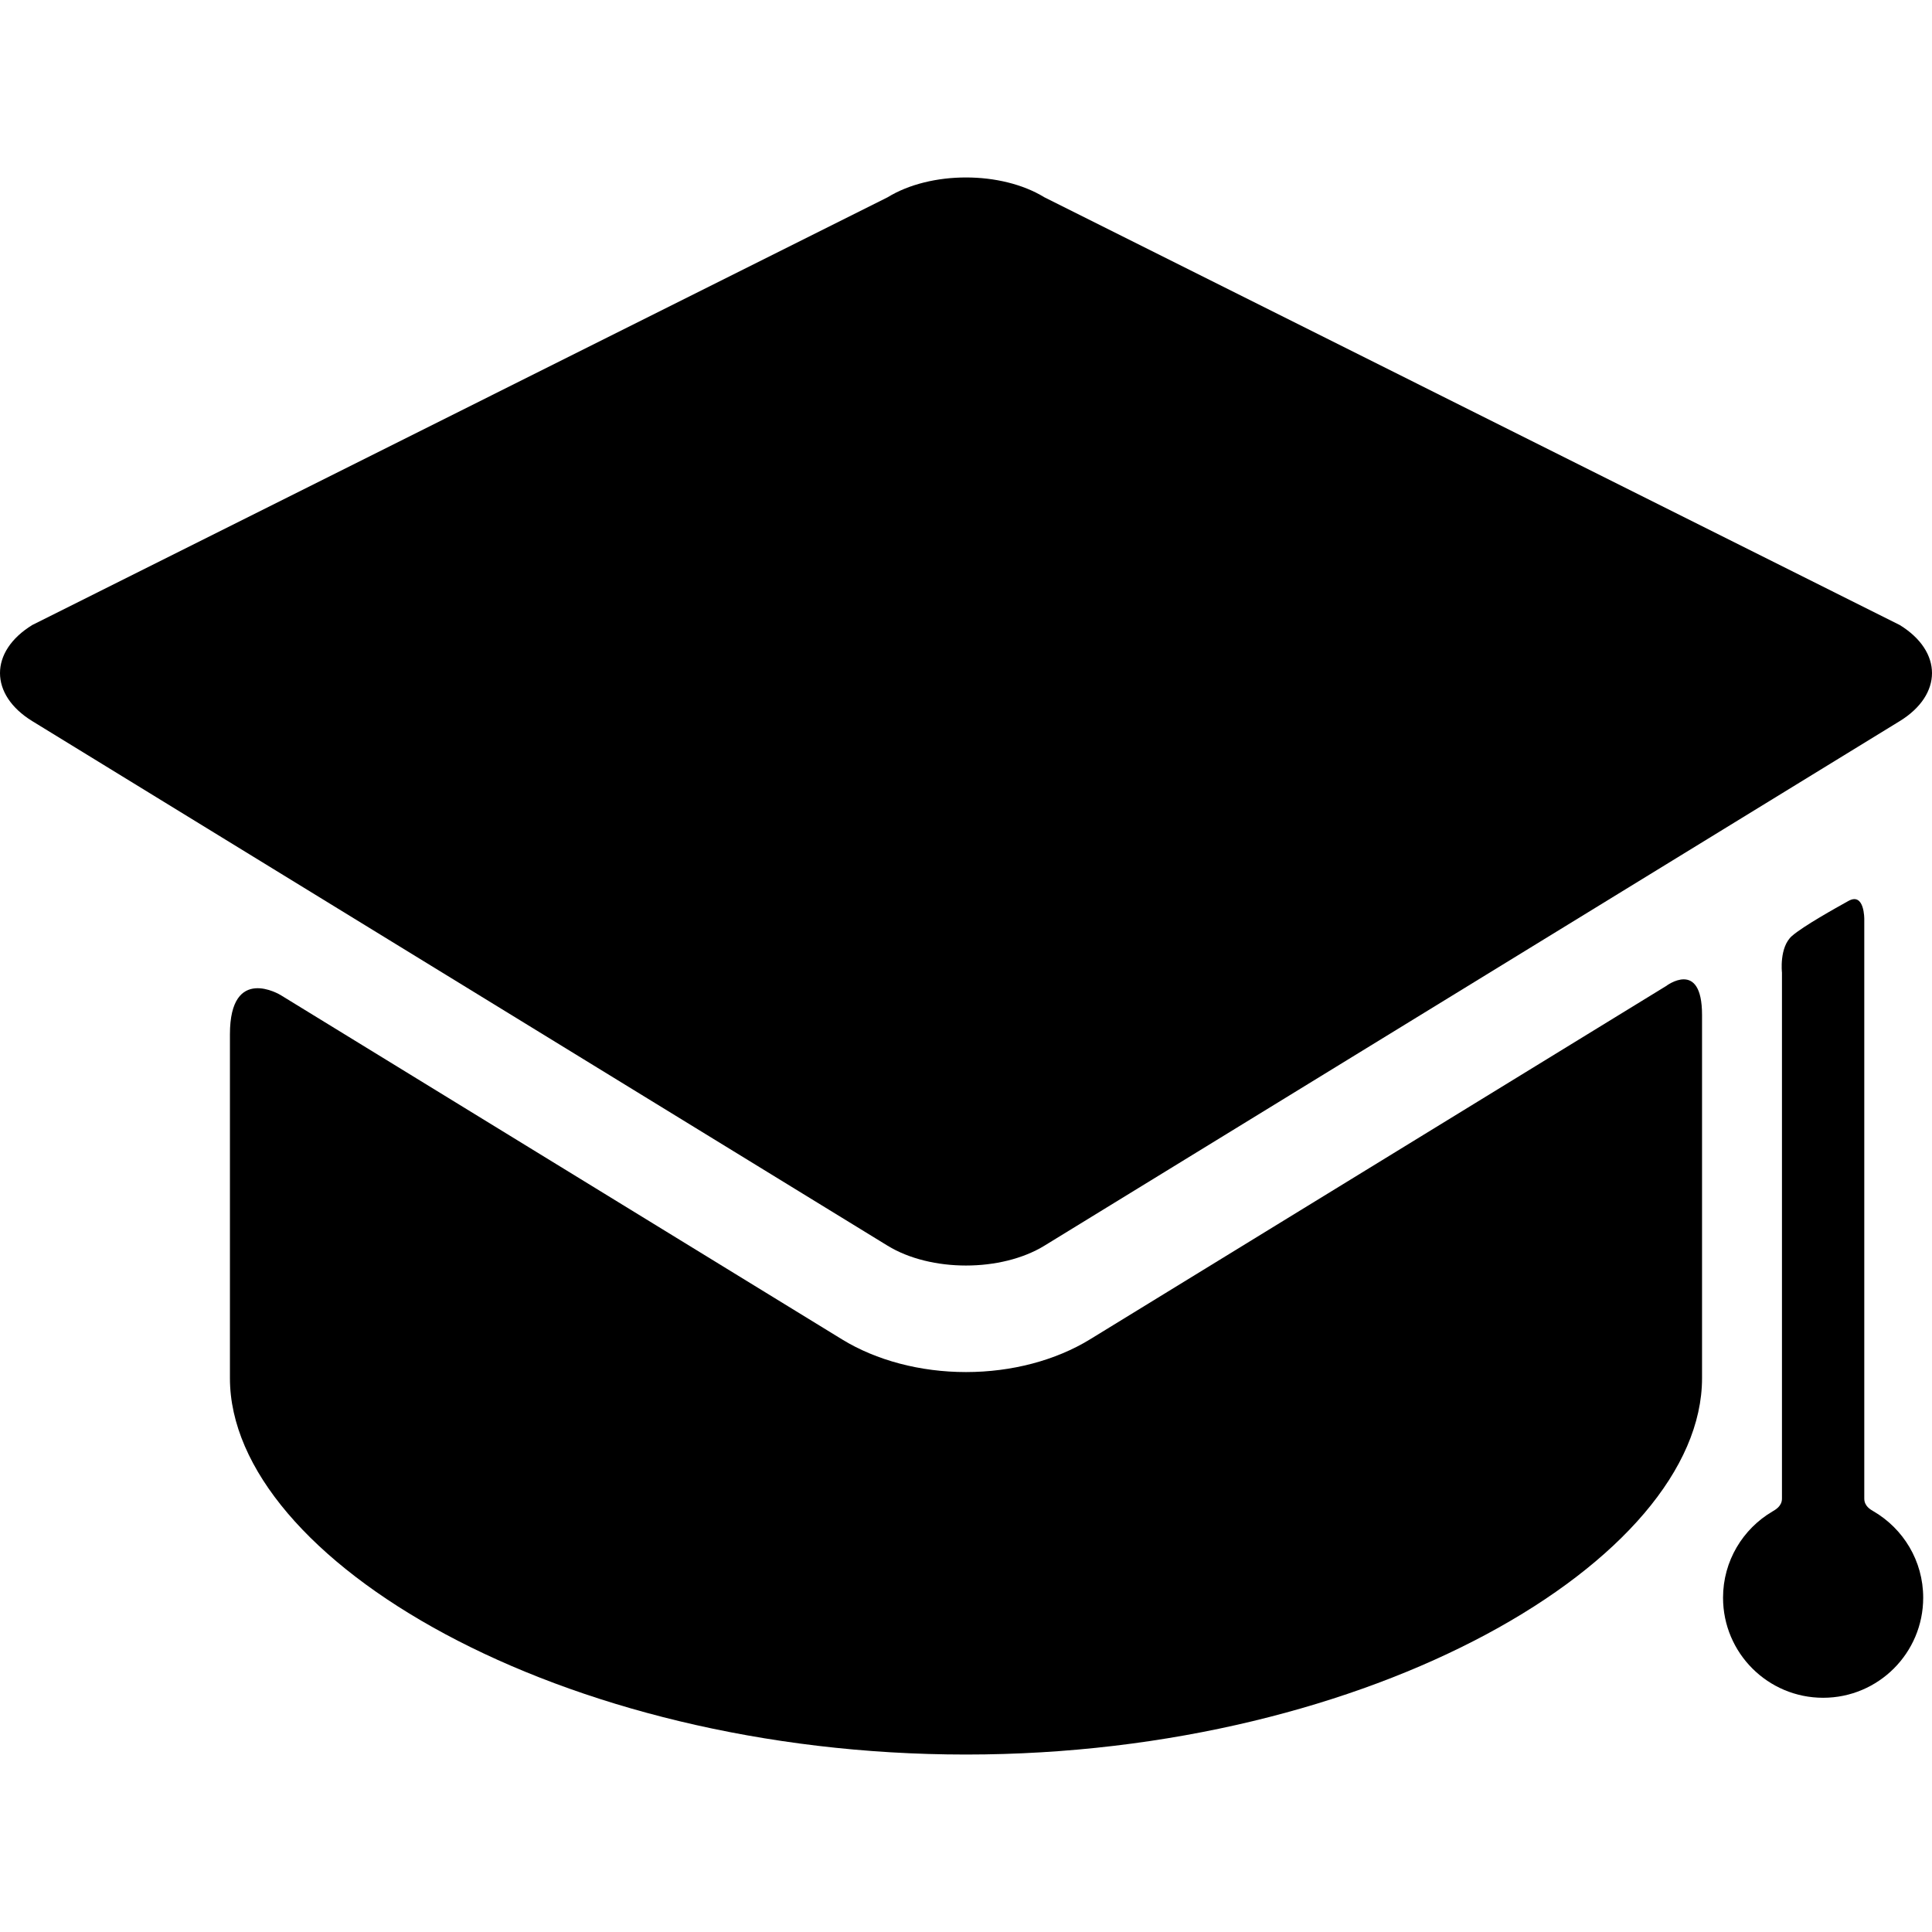
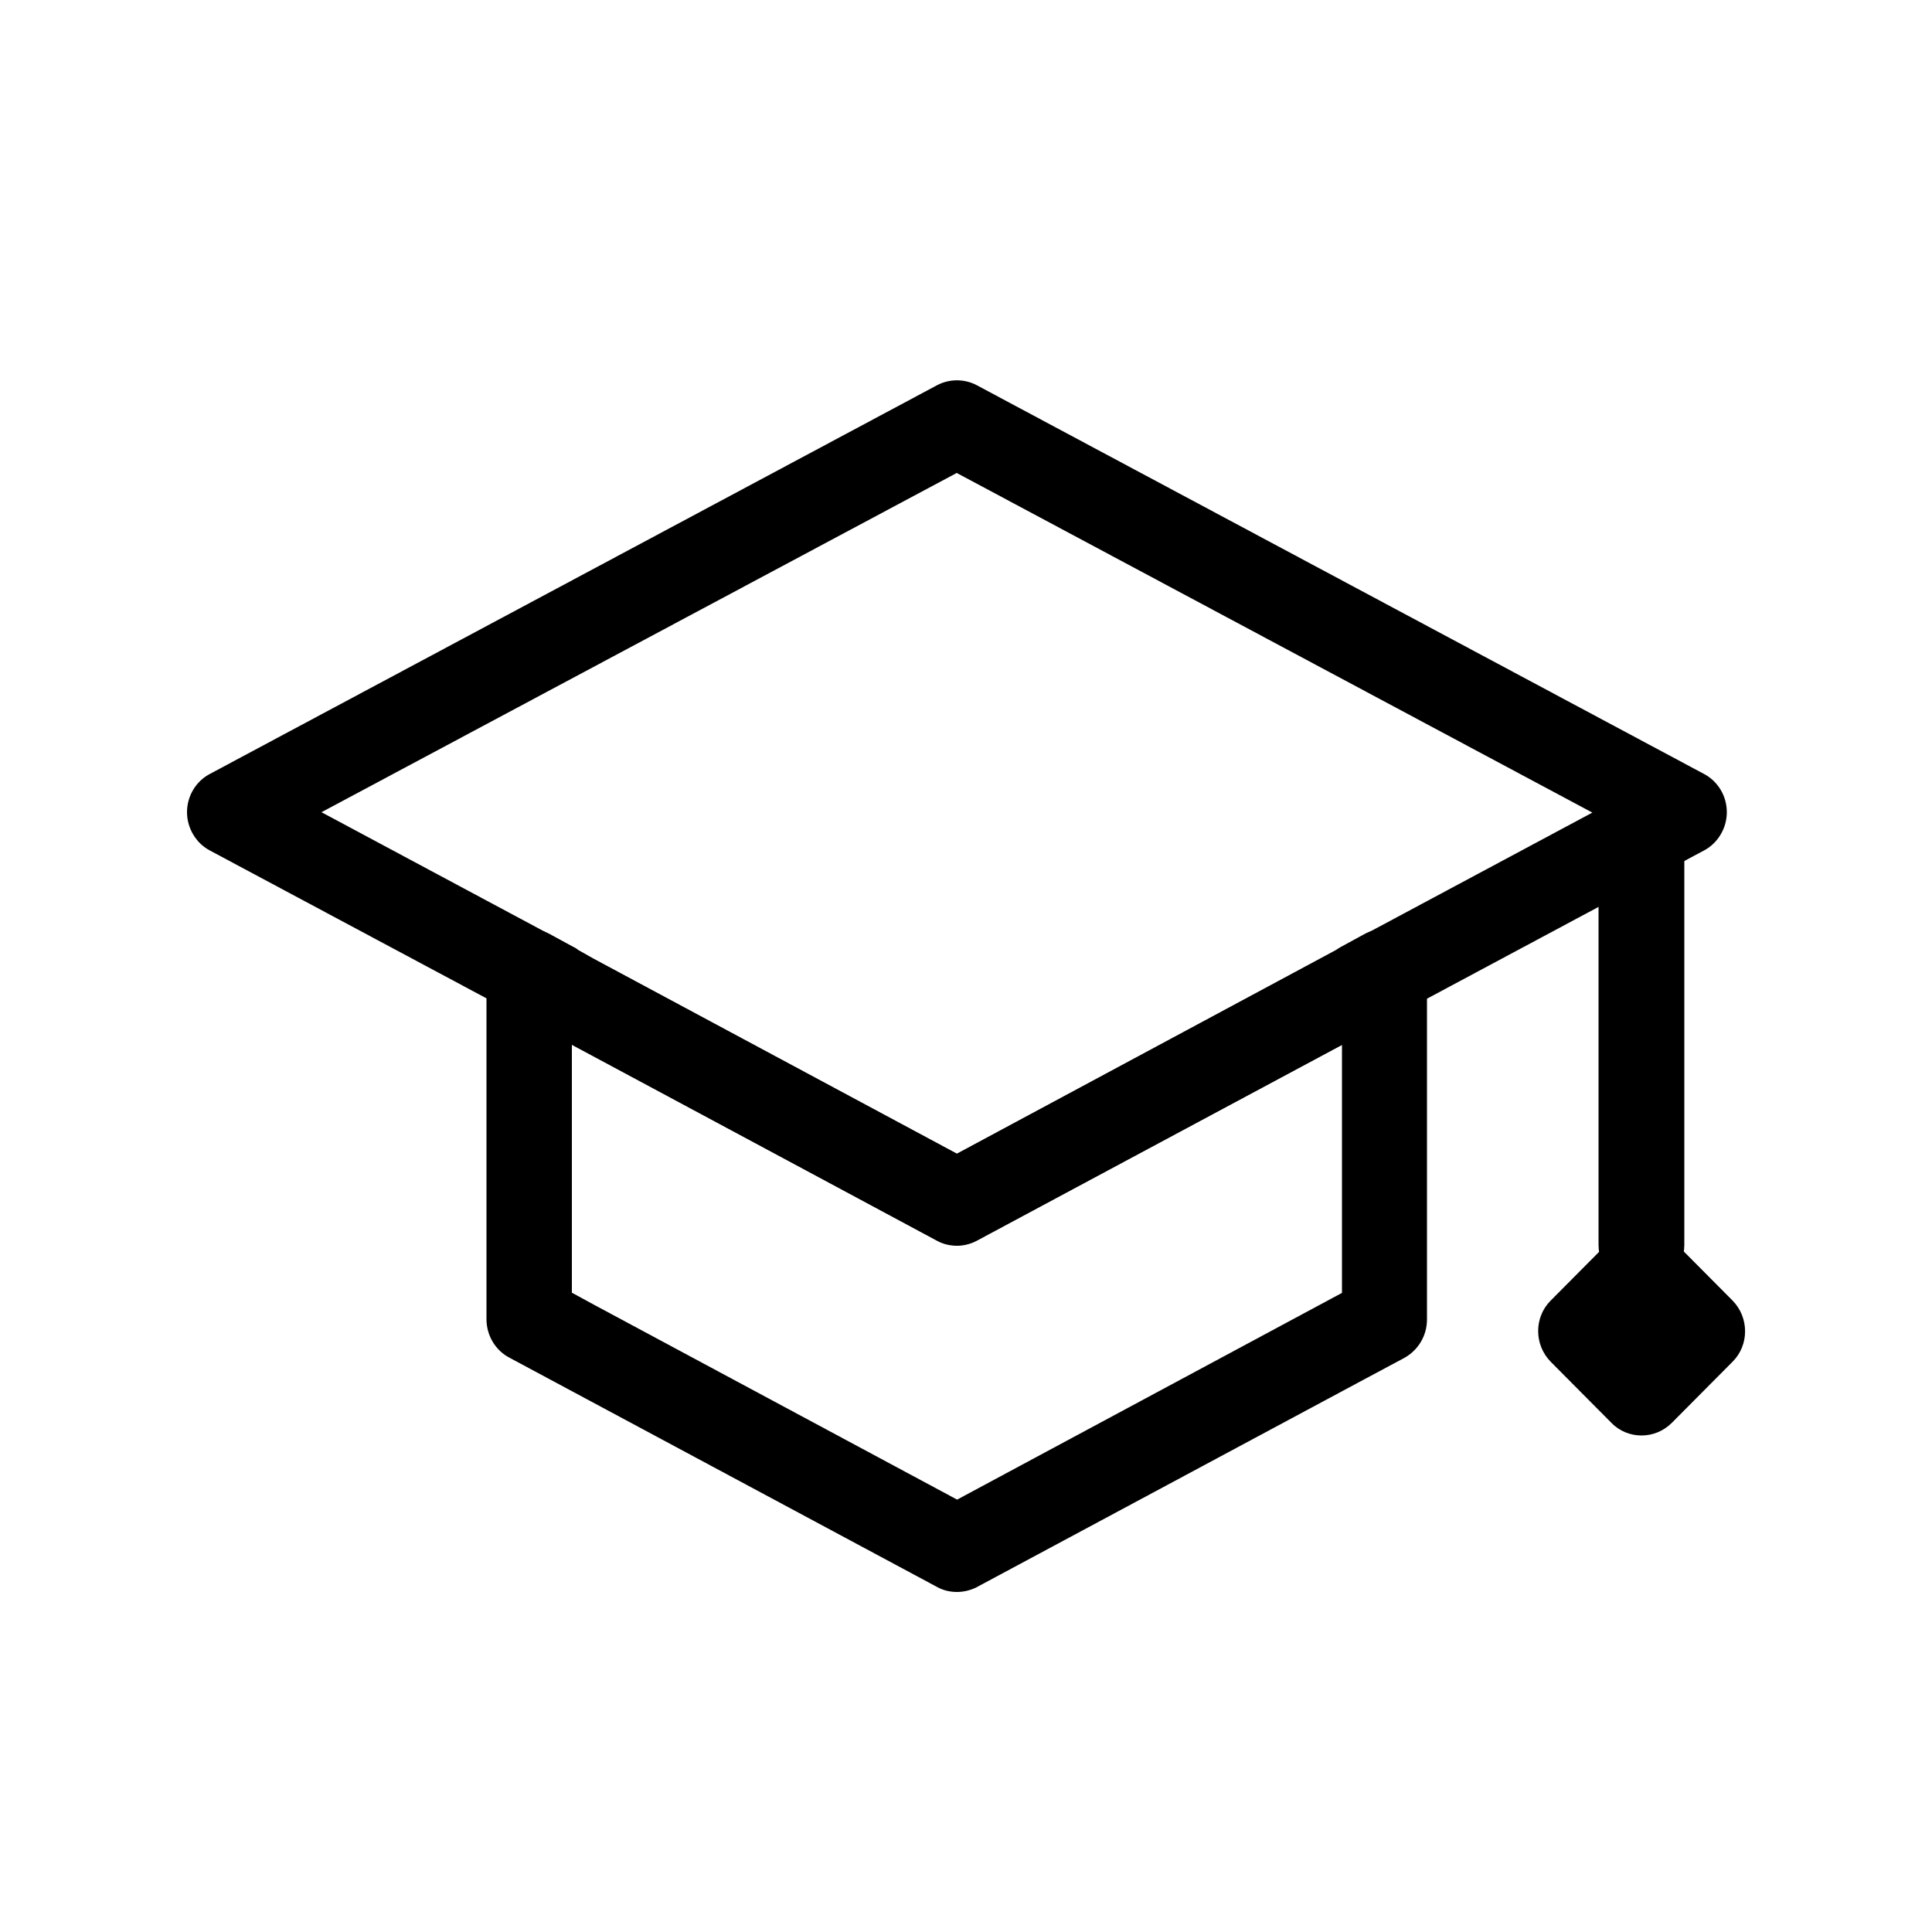
- <svg xmlns="http://www.w3.org/2000/svg" version="1.1" id="Capa_1" x="0px" y="0px" viewBox="0 0 398.97 398.97" style="enable-background:new 0 0 398.97 398.97;" xml:space="preserve">
-   <g>
-     <g id="Layer_5_59_">
-       <g>
-         <path d="M225.092,276.586c-7.101,4.355-16.195,6.754-25.607,6.754c-9.412,0-18.506-2.398-25.607-6.754L57.946,205.484     c0,0-10.464-6.414-10.464,8.116c0,16.5,0,66,0,66c0,0.66,0,3.973,0,5c0,37.402,68.053,77.723,152,77.723s152-40.32,152-77.723     c0-1.027,0-4.34,0-5c0,0,0-52.502,0-70.003c0-11.663-7.439-5.964-7.439-5.964L225.092,276.586z" />
-         <path d="M392.289,148.927c8.908-5.463,8.908-14.403,0-19.867L215.681,40.745c-8.908-5.463-23.485-5.463-32.393,0L6.681,129.06     c-8.908,5.463-8.908,14.403,0,19.867l176.607,108.315c8.908,5.463,23.485,5.463,32.393,0" />
-         <path d="M384.985,309.475c0-29.906,0-119.625,0-119.625s0.083-5.666-3.279-3.795c-2.697,1.501-9.308,5.186-11.637,7.212     c-2.689,2.337-2.083,7.583-2.083,7.583s0,81.469,0,108.625c0,1.542-1.325,2.278-1.957,2.65     c-6.105,3.589-10.21,10.214-10.21,17.809c0,11.414,9.252,20.667,20.667,20.667c11.414,0,20.666-9.253,20.666-20.667     c0-7.624-4.135-14.27-10.279-17.85C386.262,311.728,384.985,311.016,384.985,309.475z" />
-       </g>
-     </g>
-   </g>
-   <g>
- </g>
-   <g>
- </g>
-   <g>
- </g>
-   <g>
- </g>
-   <g>
- </g>
-   <g>
- </g>
-   <g>
- </g>
-   <g>
- </g>
-   <g>
- </g>
-   <g>
- </g>
-   <g>
- </g>
-   <g>
- </g>
-   <g>
- </g>
-   <g>
- </g>
-   <g>
- </g>
+ <svg xmlns="http://www.w3.org/2000/svg" version="1.1" id="Слой_1" x="0px" y="0px" viewBox="0 0 500 500" style="enable-background:new 0 0 500 500;" xml:space="preserve">
+   <path d="M247.7,322.4c-1.8,0-3.6-0.4-5.2-1.3L138.1,265c-0.4-0.2-0.8-0.5-1.1-0.7l-82.7-44.2c-3.6-1.9-5.9-5.8-5.9-9.9  c0-4.2,2.3-8,5.9-9.9L242.5,99.7c3.2-1.7,7.1-1.7,10.3,0l188.2,100.6c3.6,1.9,5.9,5.7,5.9,9.9c0,4.1-2.3,8-5.9,9.9l-82.8,44.3  c-0.3,0.2-0.6,0.4-0.9,0.6l-4,2.2l-100.5,53.9C251.3,321.9,249.5,322.4,247.7,322.4z M149.7,245.9l3.9,2.2l94.1,50.5l98.1-52.7  c0.4-0.3,0.8-0.5,1.1-0.7l65.2-34.9l-164.5-87.9L83.2,210.2l65.2,34.9C148.9,245.3,149.3,245.6,149.7,245.9z" />
+   <path d="M247.7,412c-1.8,0-3.6-0.4-5.2-1.3l-110.6-59.3c-3.7-1.9-6-5.8-6-10v-89.8c0-3.9,2-7.6,5.4-9.6c3.3-2,7.5-2.1,10.9-0.3  l6.2,3.4c0.4,0.2,0.9,0.5,1.2,0.8l3.9,2.2l94.1,50.5l98.1-52.7c0.4-0.3,0.8-0.5,1.1-0.7l6.2-3.4c3.4-1.9,7.6-1.8,10.9,0.3  c3.3,2,5.4,5.7,5.4,9.6v89.8c0,4.2-2.3,8-6,10l-10.1,5.4l-100.5,53.9C251.3,411.5,249.5,412,247.7,412z M148.1,334.6l5.5,3  l94.1,50.5l99.6-53.5v-64.2l-94.5,50.6c-3.2,1.7-7.1,1.7-10.4,0l-94.4-50.6V334.6z" />
+   <path d="M424.8,371.5c-2.8,0-5.7-1.1-7.8-3.3l-15.7-15.8c-4.3-4.4-4.3-11.5,0-15.8l15.7-15.8c4.3-4.4,11.3-4.4,15.7,0l15.7,15.8  c4.3,4.4,4.3,11.5,0,15.8l-15.7,15.8C430.5,370.4,427.7,371.5,424.8,371.5z" />
+   <path d="M424.8,333.4c-6.1,0-11.1-5-11.1-11.2v-112c0-6.2,4.9-11.2,11.1-11.2s11.1,5,11.1,11.2v112  C435.9,328.4,430.9,333.4,424.8,333.4z" />
</svg>
